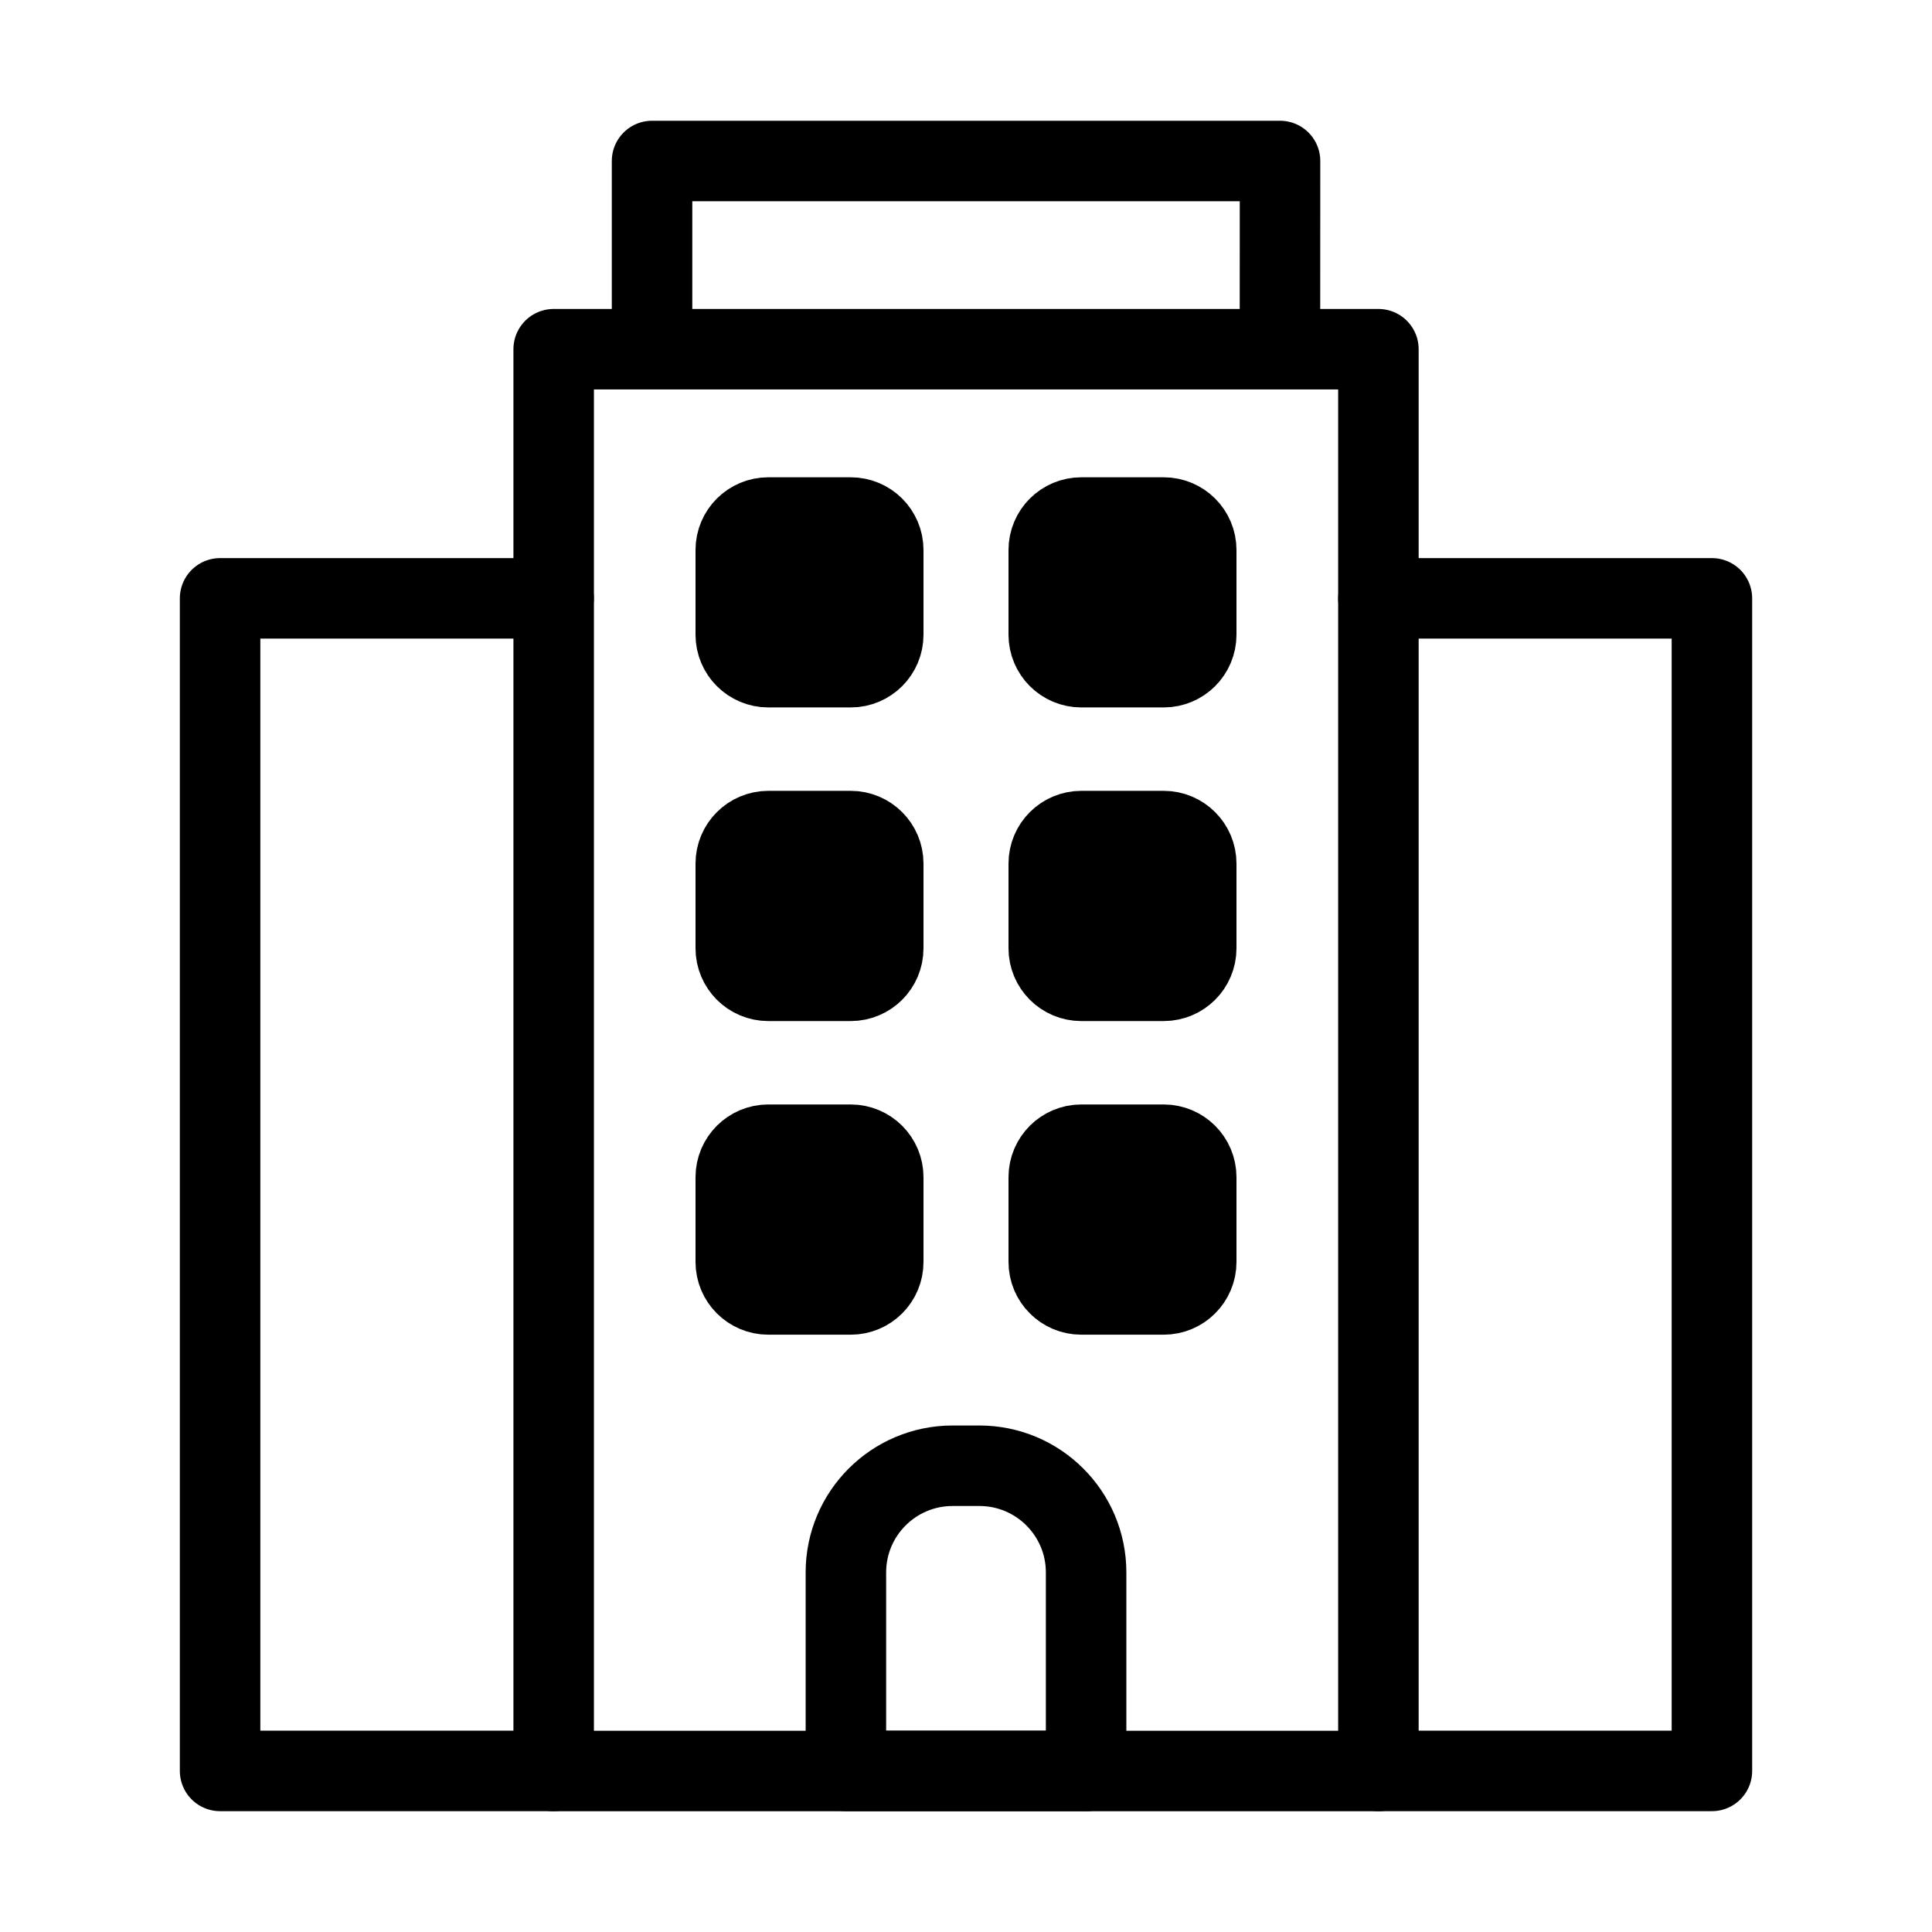
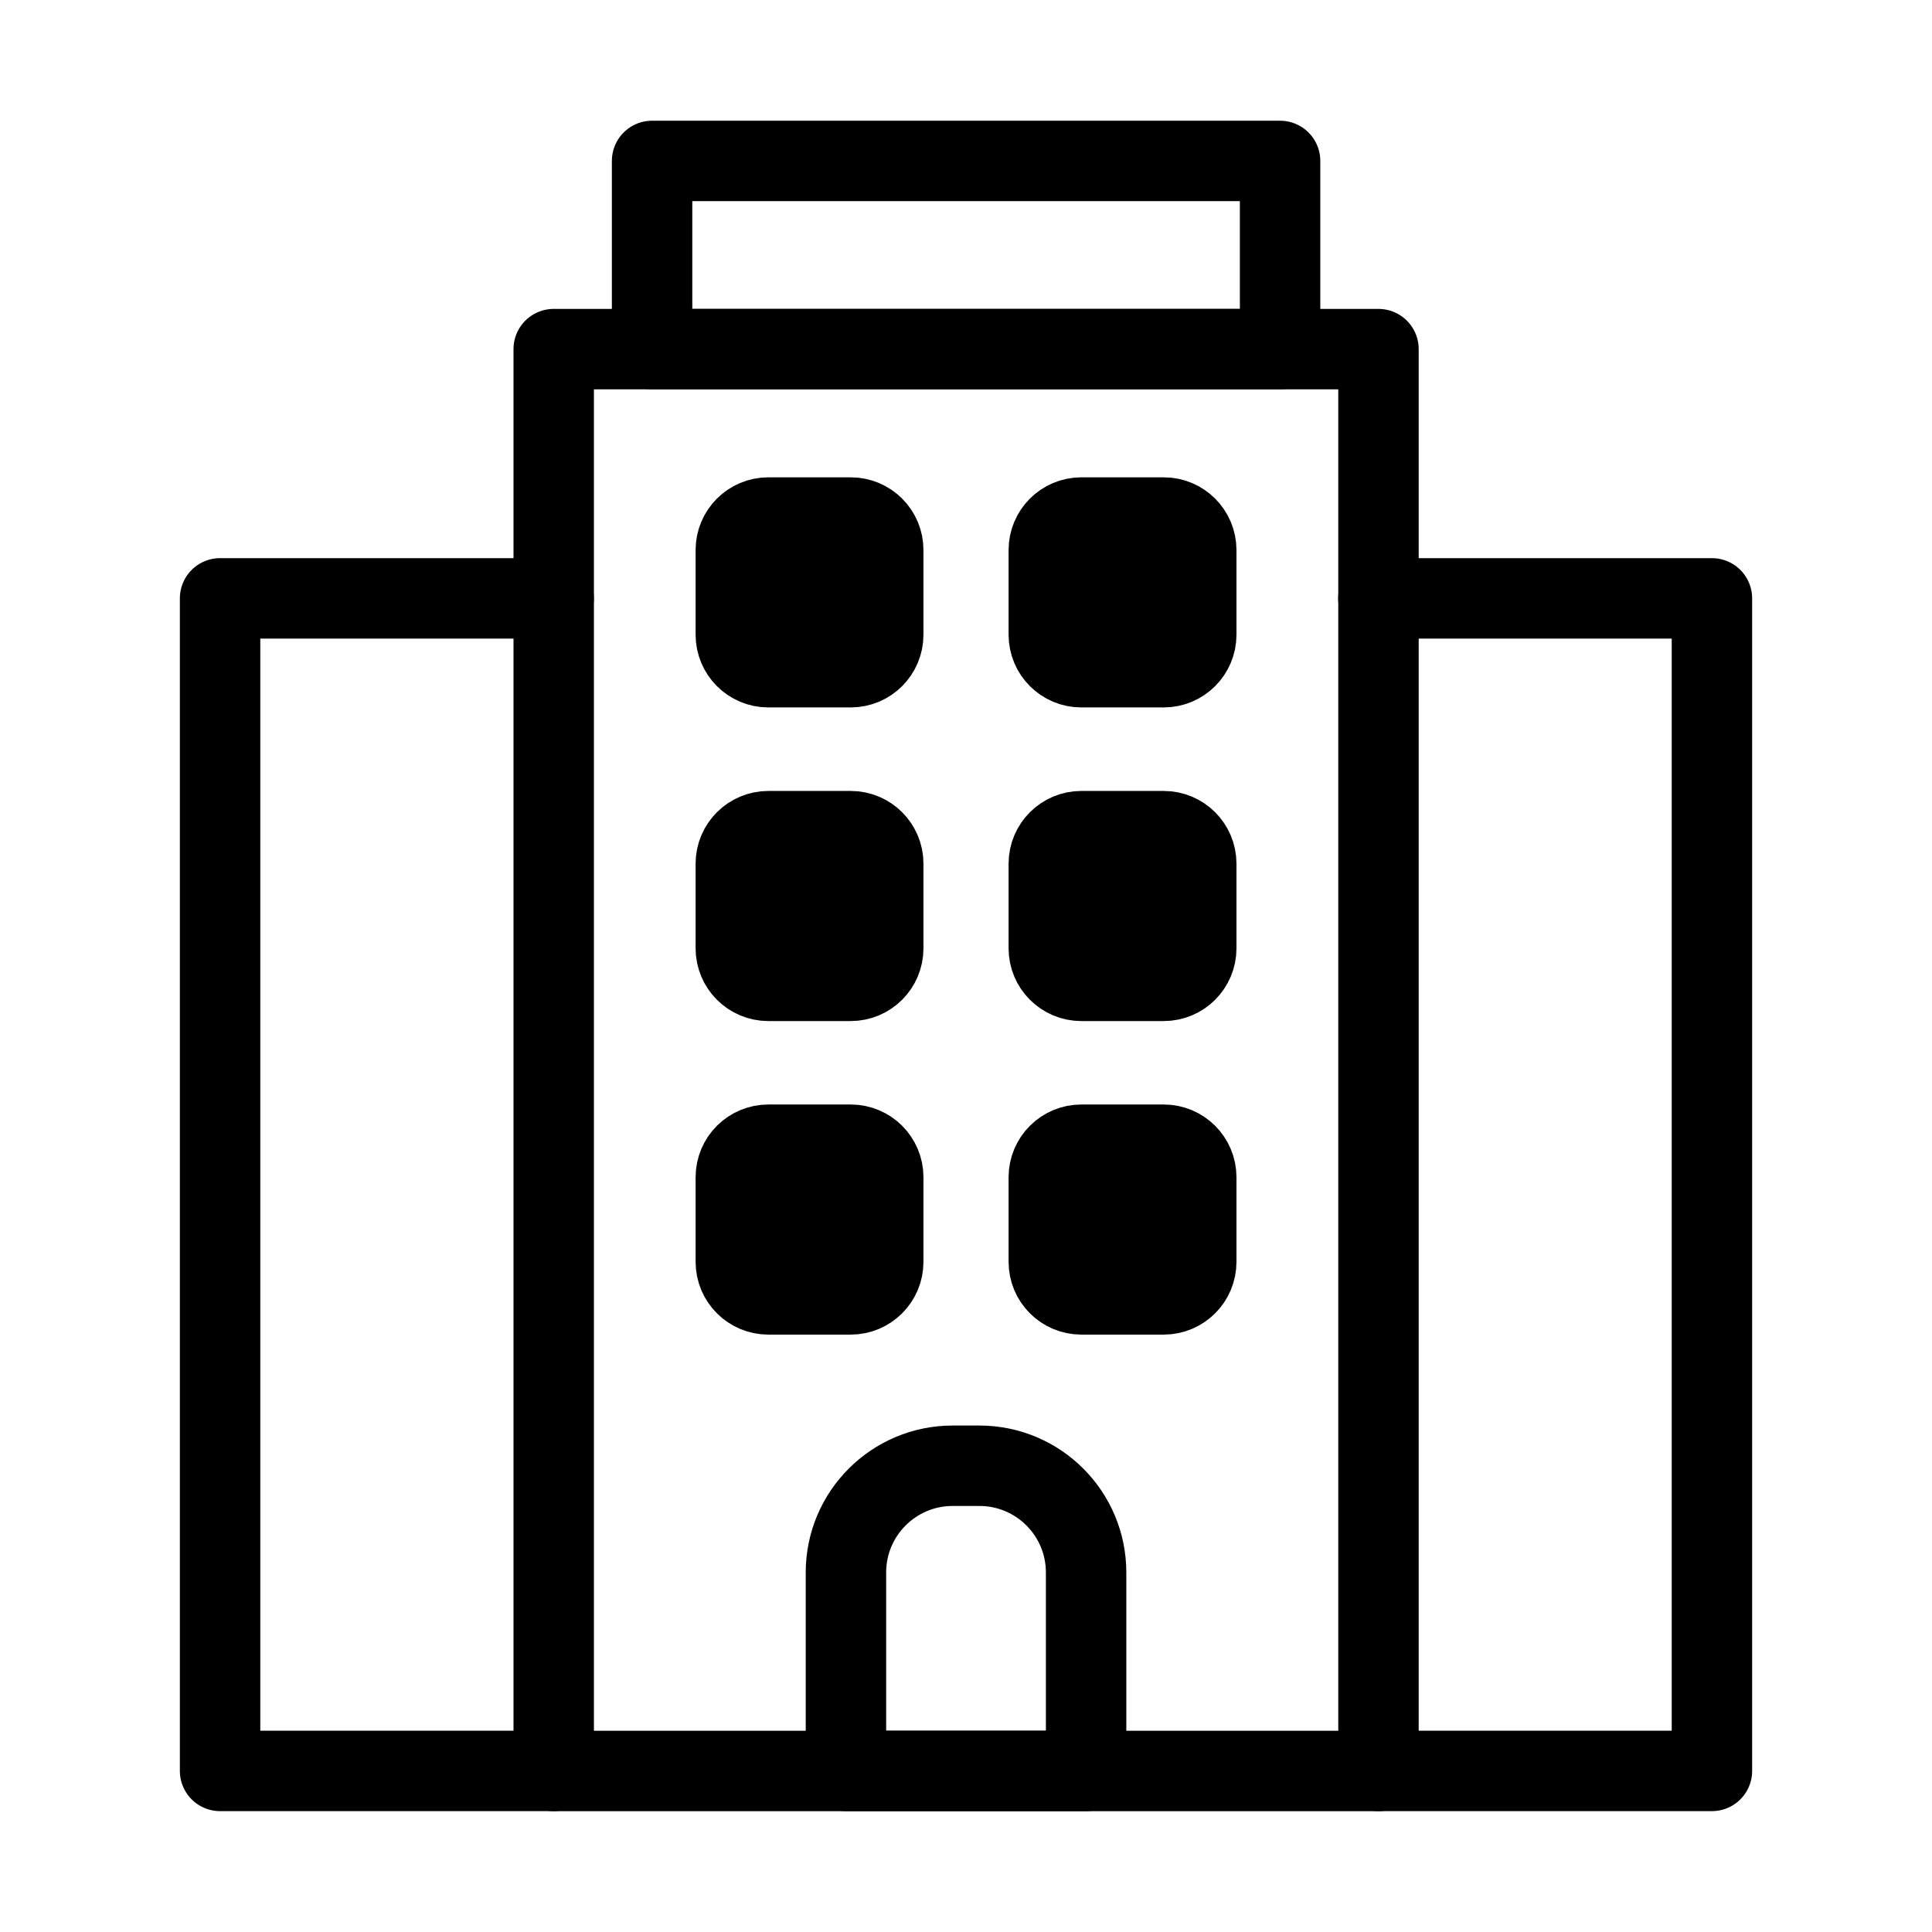
- <svg xmlns="http://www.w3.org/2000/svg" fill-rule="evenodd" stroke-linecap="round" stroke-linejoin="round" stroke-miterlimit="10" clip-rule="evenodd" viewBox="0 0 24 24" stroke-width="1.0" stroke="currentColor" aria-hidden="true">
-   <path fill="none" d="M17.123 4.338H6.878V22h10.245zM15.901 2H8.1v2.338H15.9z" />
-   <path fill="none" d="M13.492 21.999h-2.984v-2.466c0-.732.594-1.325 1.326-1.325h.332c.732 0 1.326.593 1.326 1.325V22zM6.877 7.433H2.734v14.566h4.143" />
-   <path fill-rule="nonzero" stroke-linecap="butt" stroke-miterlimit="2" d="M10.568 8.288H9.544a.404.404 0 01-.404-.404V6.833c0-.224.181-.404.404-.404h1.024c.223 0 .404.18.404.404v1.051c0 .223-.18.404-.404.404M14.456 8.288h-1.024a.404.404 0 01-.404-.404V6.833c0-.224.181-.404.404-.404h1.024c.223 0 .404.18.404.404v1.051a.404.404 0 01-.404.404M10.568 12.184H9.544a.404.404 0 01-.404-.404v-1.052c0-.223.181-.404.404-.404h1.024c.223 0 .404.181.404.404v1.052c0 .223-.18.404-.404.404M14.456 12.184h-1.024a.404.404 0 01-.404-.404v-1.052c0-.223.181-.404.404-.404h1.024c.223 0 .404.181.404.404v1.052a.404.404 0 01-.404.404M10.568 16.08H9.544a.404.404 0 01-.404-.404v-1.052c0-.223.181-.404.404-.404h1.024c.223 0 .404.181.404.404v1.052c0 .223-.18.404-.404.404M14.456 16.08h-1.024a.404.404 0 01-.404-.404v-1.052c0-.223.181-.404.404-.404h1.024c.223 0 .404.181.404.404v1.052a.404.404 0 01-.404.404" />
-   <path fill="none" d="M17.123 21.999h4.143V7.433h-4.143" />
+ <svg xmlns="http://www.w3.org/2000/svg" xml:space="preserve" style="fill-rule:evenodd;clip-rule:evenodd;stroke-linecap:round;stroke-linejoin:round;stroke-miterlimit:10" viewBox="0 0 24 24" stroke-width="1.5" stroke="currentColor" aria-hidden="true" data-slot="icon">
+   <path d="M630.792 612.07h33.226v57.279h-33.226z" style="fill:none;stroke:#000;stroke-width:3.24px" transform="matrix(-.30836 0 0 .30836 211.635 -184.401)" />
+   <path d="M634.756 669.348h25.299v7.581h-25.299z" style="fill:none;stroke:#000;stroke-width:3.24px" transform="matrix(-.30836 0 0 .30836 211.635 -204.401)" />
+   <path d="M0 12.294h-9.675V4.298A4.3 4.3 0 0 1-5.376 0h1.078A4.3 4.3 0 0 1 0 4.298z" style="fill:none;fill-rule:nonzero;stroke:#000;stroke-width:3.24px" transform="translate(13.492 18.208)scale(.30836)" />
+   <path d="M0-47.237h-13.436V0H0" style="fill:none;fill-rule:nonzero;stroke:#000;stroke-width:3.24px" transform="translate(6.877 21.999)scale(.30836)" />
+   <path d="M0 6.03h-3.319a1.31 1.31 0 0 1-1.31-1.31V1.31c0-.724.586-1.31 1.31-1.31H0c.724 0 1.31.586 1.31 1.31v3.41A1.31 1.31 0 0 1 0 6.03" style="fill-rule:nonzero;stroke:#000;stroke-width:3.24px;stroke-linecap:butt;stroke-miterlimit:2" transform="translate(10.568 6.429)scale(.30836)" />
+   <path d="M0 6.03h-3.319a1.31 1.31 0 0 1-1.31-1.31V1.31c0-.724.587-1.31 1.31-1.31H0a1.31 1.31 0 0 1 1.311 1.31v3.41A1.31 1.31 0 0 1 0 6.03" style="fill-rule:nonzero;stroke:#000;stroke-width:3.24px;stroke-linecap:butt;stroke-miterlimit:2" transform="translate(14.456 6.429)scale(.30836)" />
+   <path d="M0 6.03h-3.319a1.31 1.31 0 0 1-1.31-1.31V1.309A1.31 1.31 0 0 1-3.319 0H0c.724 0 1.31.586 1.31 1.309V4.72A1.31 1.31 0 0 1 0 6.03" style="fill-rule:nonzero;stroke:#000;stroke-width:3.24px;stroke-linecap:butt;stroke-miterlimit:2" transform="translate(10.568 10.325)scale(.30836)" />
+   <path d="M0 6.03h-3.319a1.31 1.31 0 0 1-1.31-1.31V1.309A1.31 1.31 0 0 1-3.319 0H0a1.31 1.31 0 0 1 1.311 1.309V4.72A1.31 1.31 0 0 1 0 6.03" style="fill-rule:nonzero;stroke:#000;stroke-width:3.24px;stroke-linecap:butt;stroke-miterlimit:2" transform="translate(14.456 10.325)scale(.30836)" />
+   <path d="M0 6.03h-3.319a1.31 1.31 0 0 1-1.31-1.31V1.309A1.31 1.31 0 0 1-3.319 0H0c.724 0 1.31.586 1.31 1.309V4.72A1.31 1.31 0 0 1 0 6.03" style="fill-rule:nonzero;stroke:#000;stroke-width:3.24px;stroke-linecap:butt;stroke-miterlimit:2" transform="translate(10.568 14.22)scale(.30836)" />
+   <path d="M0 6.03h-3.319a1.31 1.31 0 0 1-1.31-1.31V1.309A1.31 1.31 0 0 1-3.319 0H0a1.31 1.31 0 0 1 1.311 1.309V4.72A1.31 1.31 0 0 1 0 6.03" style="fill-rule:nonzero;stroke:#000;stroke-width:3.24px;stroke-linecap:butt;stroke-miterlimit:2" transform="translate(14.456 14.22)scale(.30836)" />
+   <path d="M0 47.237h13.436V0H0" style="fill:none;fill-rule:nonzero;stroke:#000;stroke-width:3.24px" transform="translate(17.123 7.433)scale(.30836)" />
</svg>
